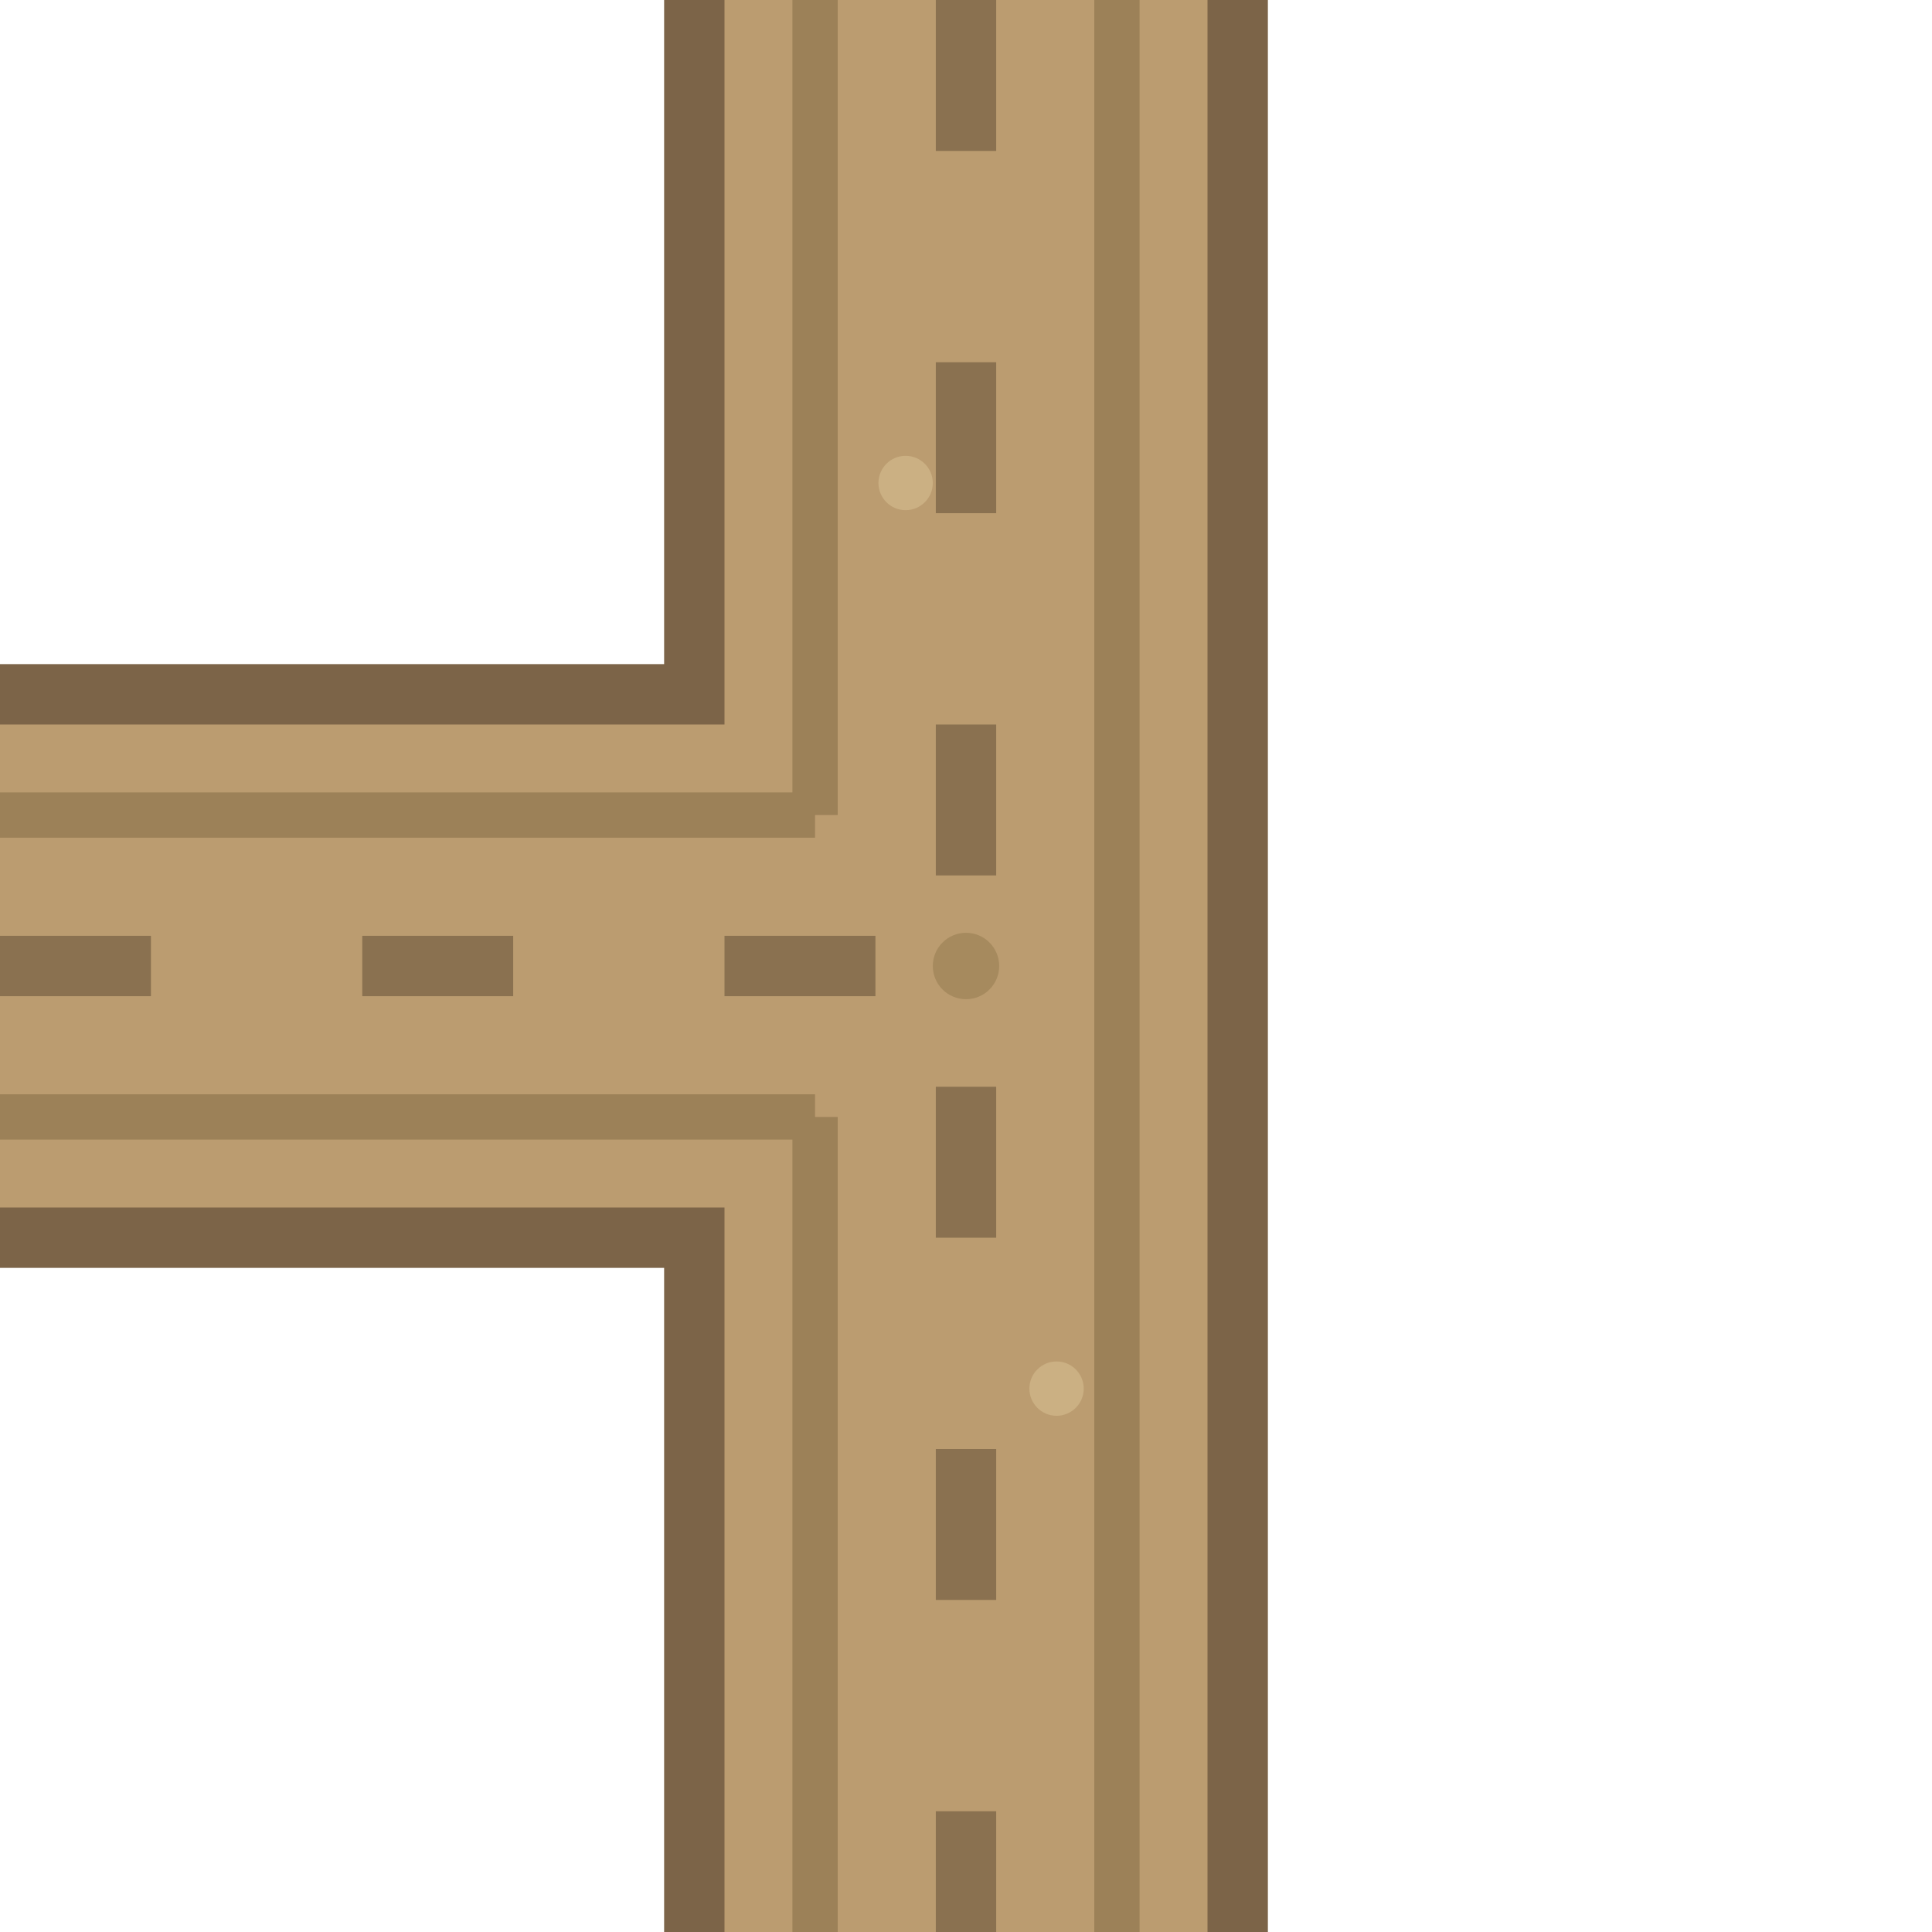
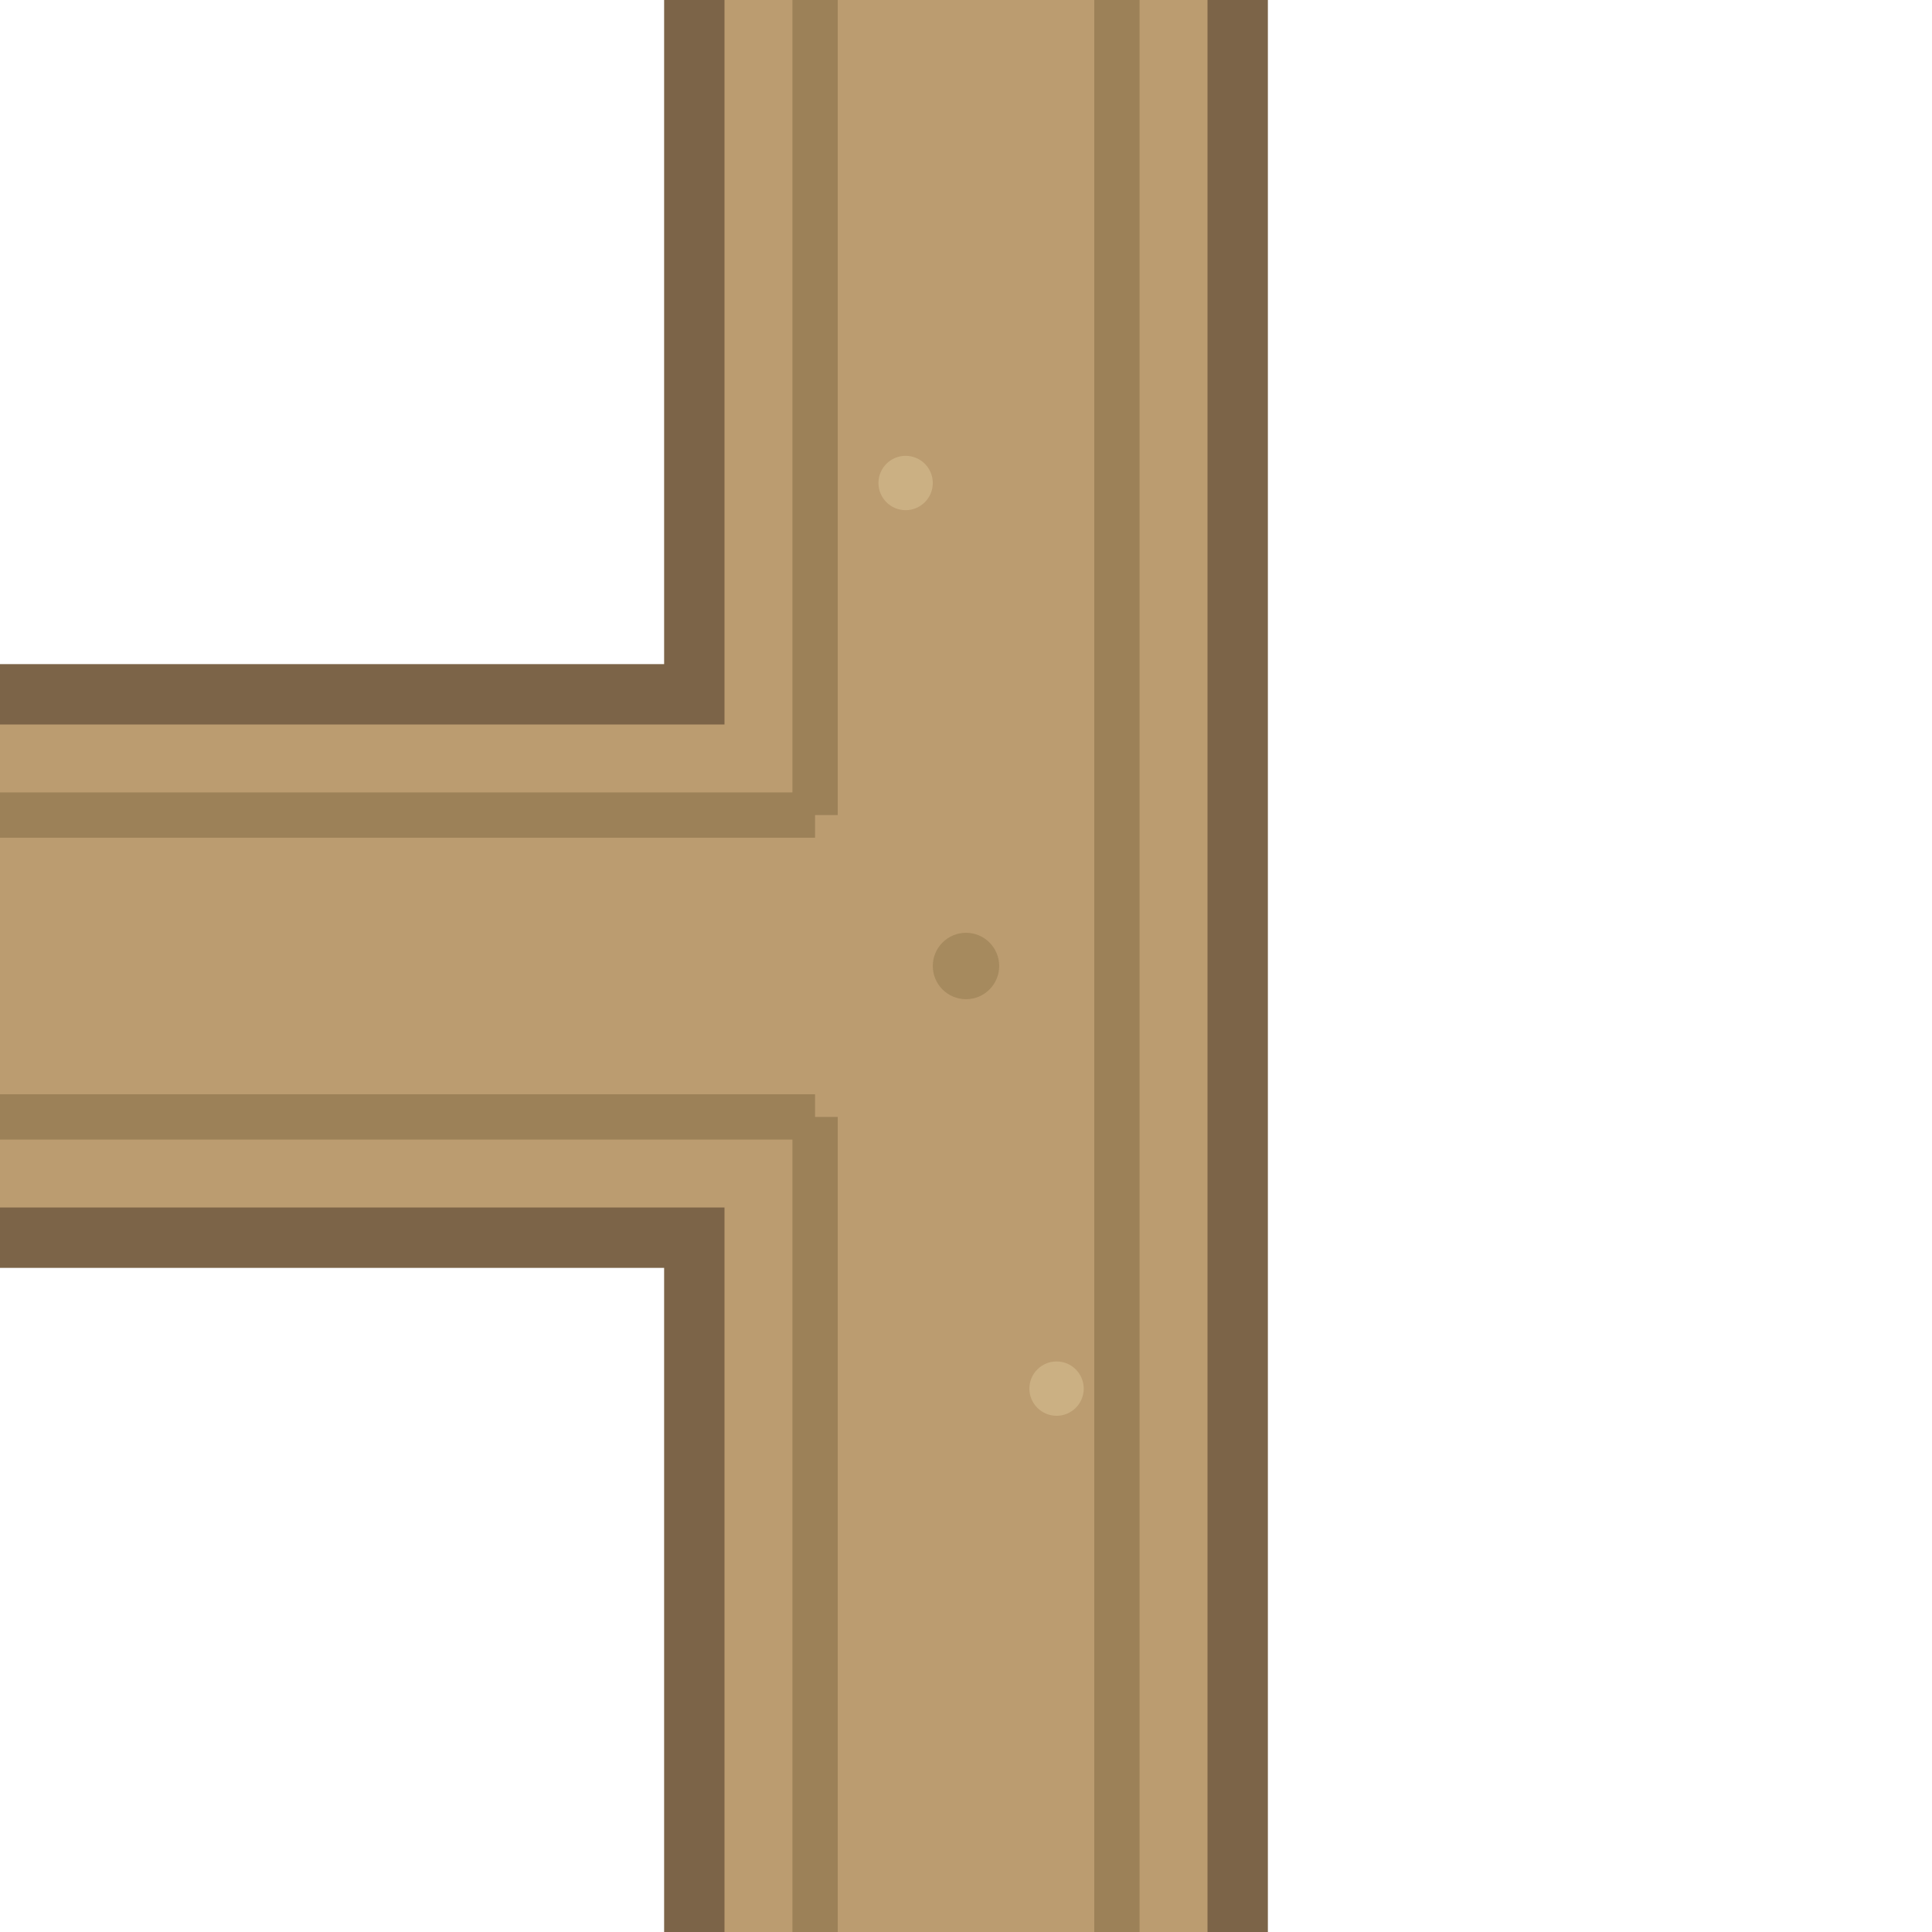
<svg xmlns="http://www.w3.org/2000/svg" viewBox="0 0 64 64">
  <path d="M32 0 L32 64" stroke="#7c6448" stroke-width="20" fill="none" />
  <path d="M0 32 L32 32" stroke="#7c6448" stroke-width="20" fill="none" />
  <path d="M32 0 L32 64" stroke="#bb9c70" stroke-width="16" fill="none" />
  <path d="M0 32 L32 32" stroke="#bb9c70" stroke-width="16" fill="none" />
  <g stroke="#9c8158" stroke-width="1.5" fill="none">
    <path d="M37 0 L37 64" />
    <path d="M27 0 L27 27 M27 37 L27 64" />
    <path d="M0 27 L27 27" />
    <path d="M0 37 L27 37" />
  </g>
-   <path d="M32 0 L32 64" stroke="#8a7150" stroke-width="2" stroke-dasharray="5 7" fill="none" />
-   <path d="M0 32 L32 32" stroke="#8a7150" stroke-width="2" stroke-dasharray="5 7" fill="none" />
  <circle cx="32" cy="32" r="1.1" fill="#a68a5e" />
  <circle cx="30" cy="16" r="0.9" fill="#cbb083" />
  <circle cx="35" cy="46" r="0.9" fill="#cbb083" />
</svg>
